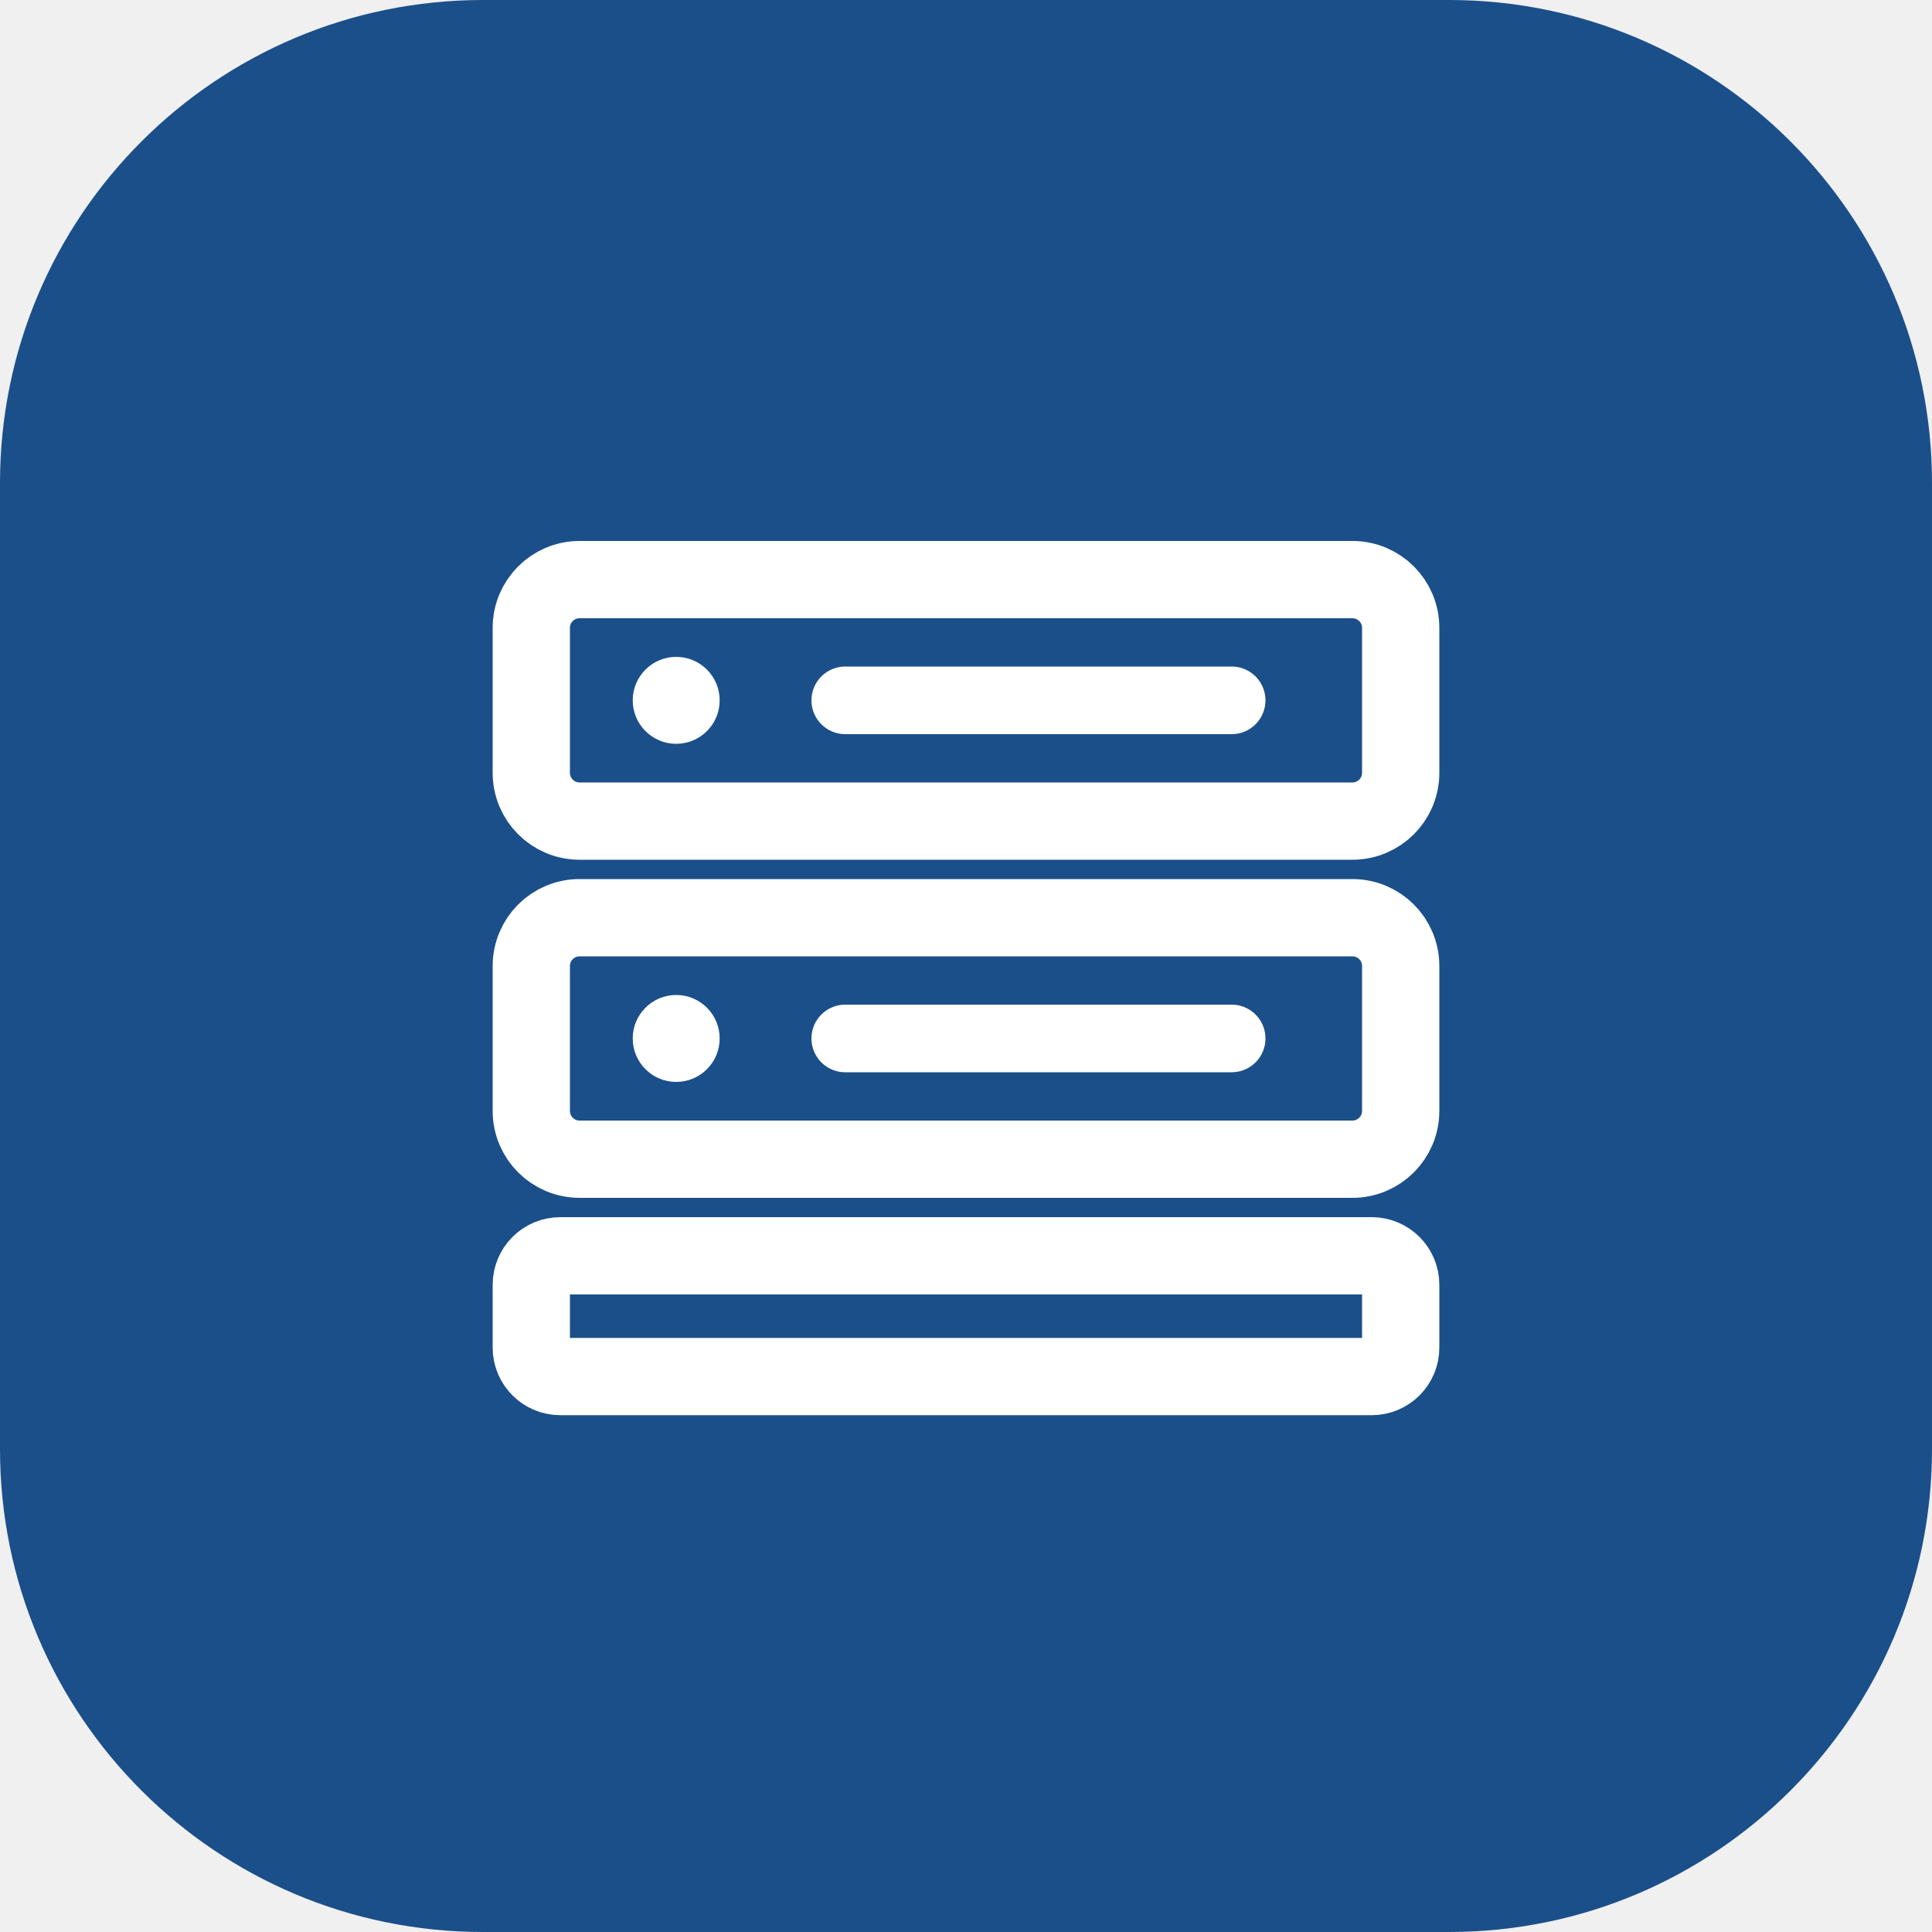
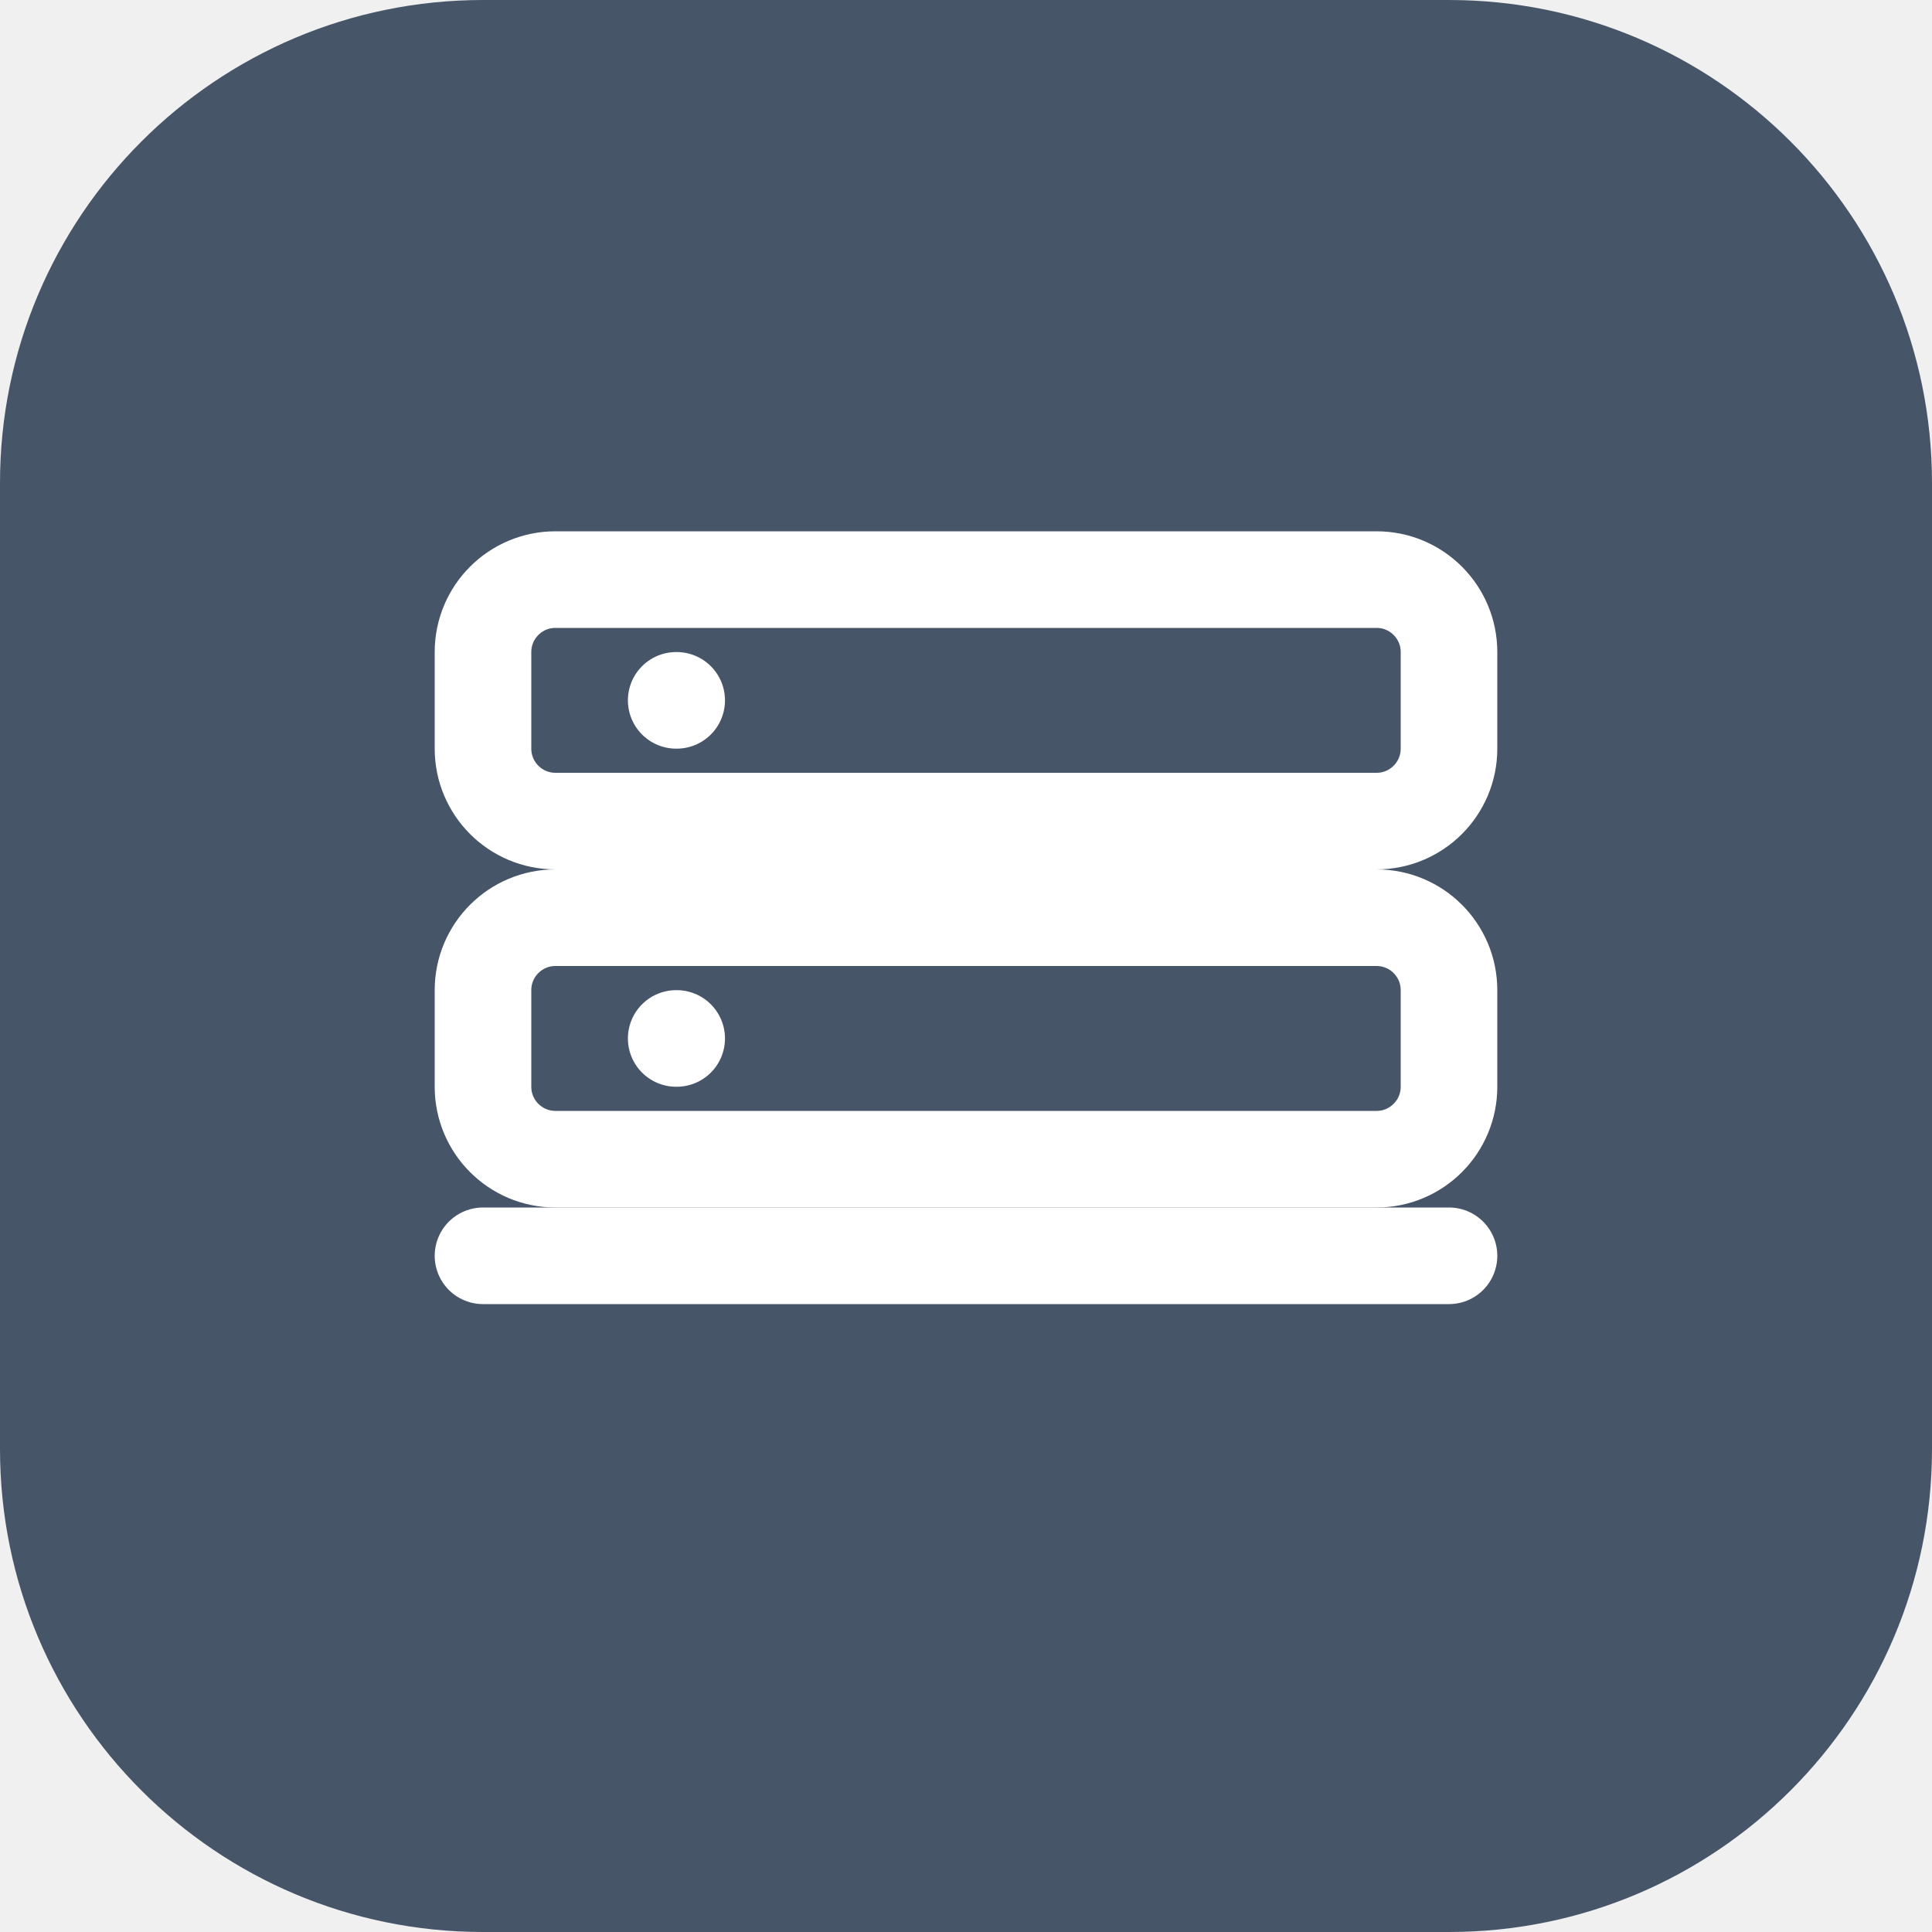
<svg xmlns="http://www.w3.org/2000/svg" viewBox="0 0 40 40" width="40" height="40">
-   <rect width="40" height="40" rx="10" fill="#1B4F8A" />
+   <rect width="40" height="40" rx="10" fill="#475569" />
  <svg x="8" y="8" width="24" height="24" viewBox="0 0 24 24">
-     <rect x="3" y="4" width="18" height="5" rx="1" stroke="white" stroke-width="1.6" fill="none" />
-     <rect x="3" y="11" width="18" height="5" rx="1" stroke="white" stroke-width="1.6" fill="none" />
-     <rect x="3" y="18" width="18" height="2.5" rx="0.6" stroke="white" stroke-width="1.6" fill="none" />
-     <circle cx="6" cy="6.5" r="0.9" fill="white" />
-     <circle cx="6" cy="13.5" r="0.9" fill="white" />
-     <line x1="9.5" y1="6.5" x2="17.5" y2="6.5" stroke="white" stroke-width="1.4" stroke-linecap="round" />
-     <line x1="9.5" y1="13.5" x2="17.5" y2="13.5" stroke="white" stroke-width="1.4" stroke-linecap="round" />
+     <rect x="2" y="4" width="20" height="5" rx="1.5" stroke="white" stroke-width="2" fill="none" stroke-linecap="round" stroke-linejoin="round" />
+     <rect x="2" y="11" width="20" height="5" rx="1.5" stroke="white" stroke-width="2" fill="none" stroke-linecap="round" stroke-linejoin="round" />
+     <path d="M6 6.5h.01M6 13.5h.01M2 18h20" stroke="white" stroke-width="2" fill="none" stroke-linecap="round" stroke-linejoin="round" />
  </svg>
</svg>
